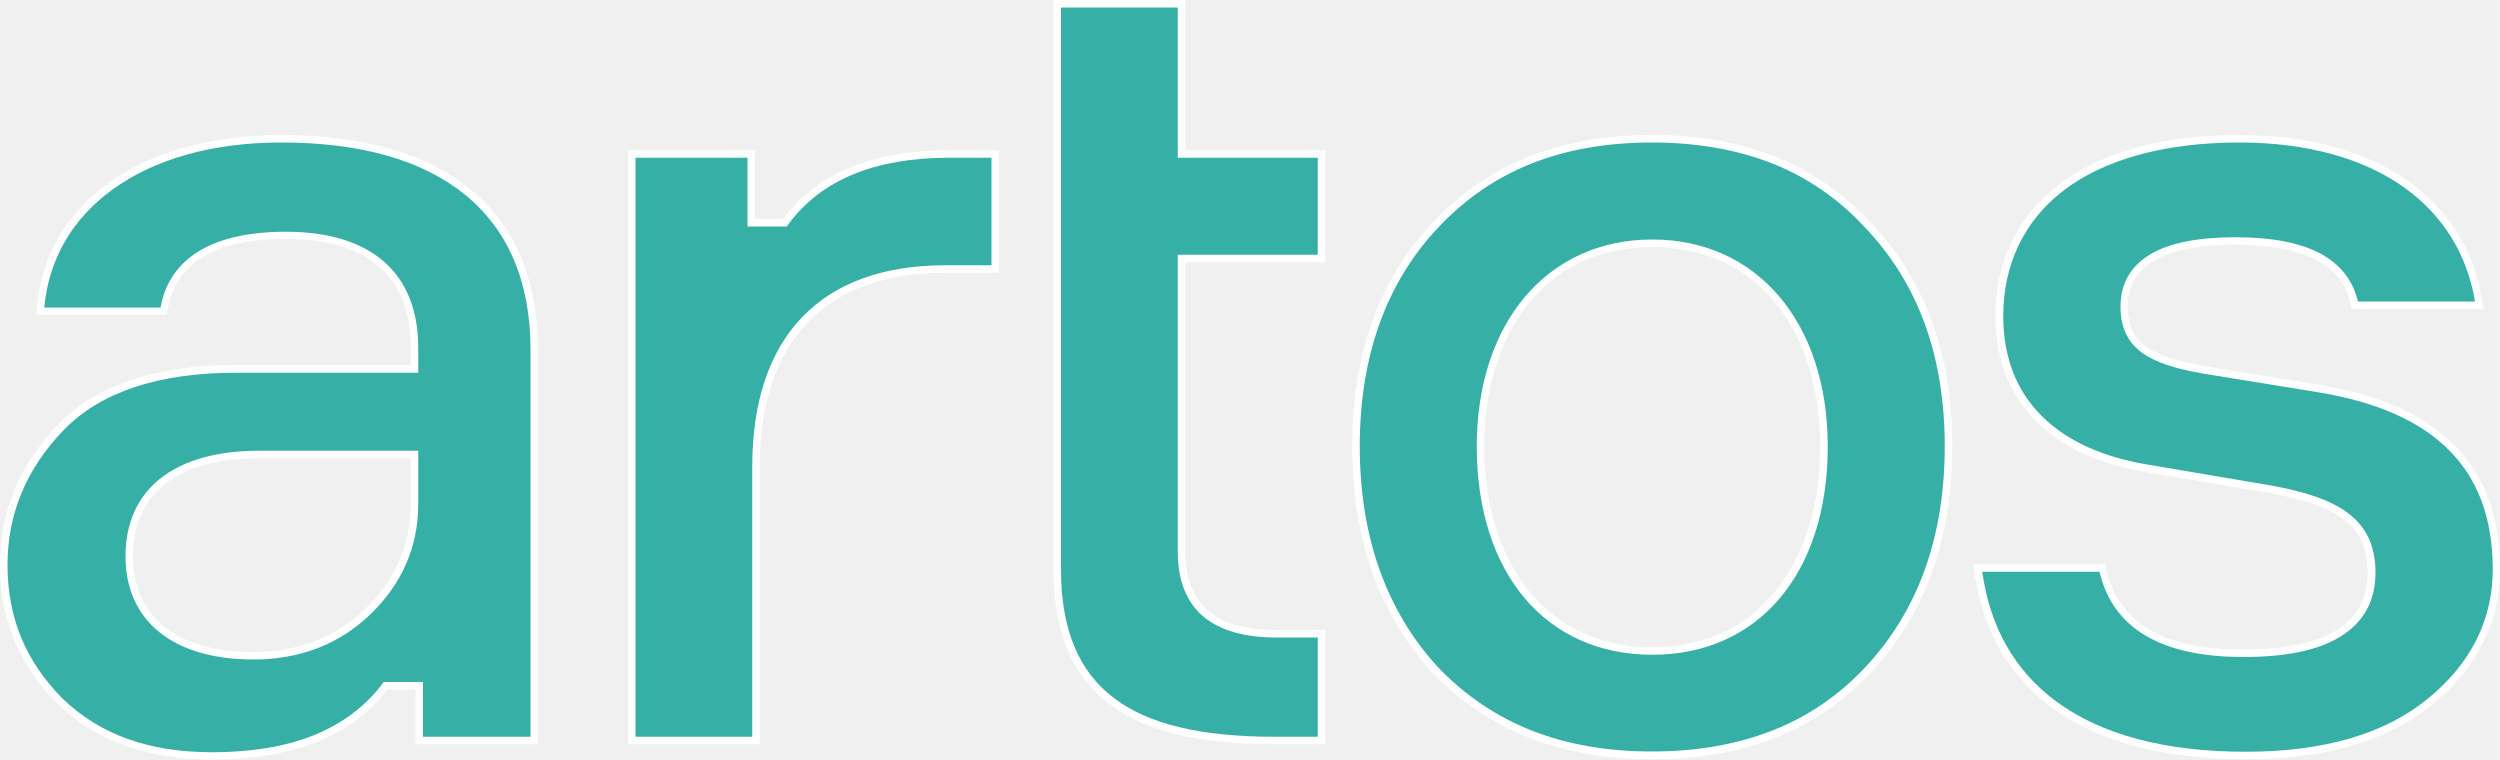
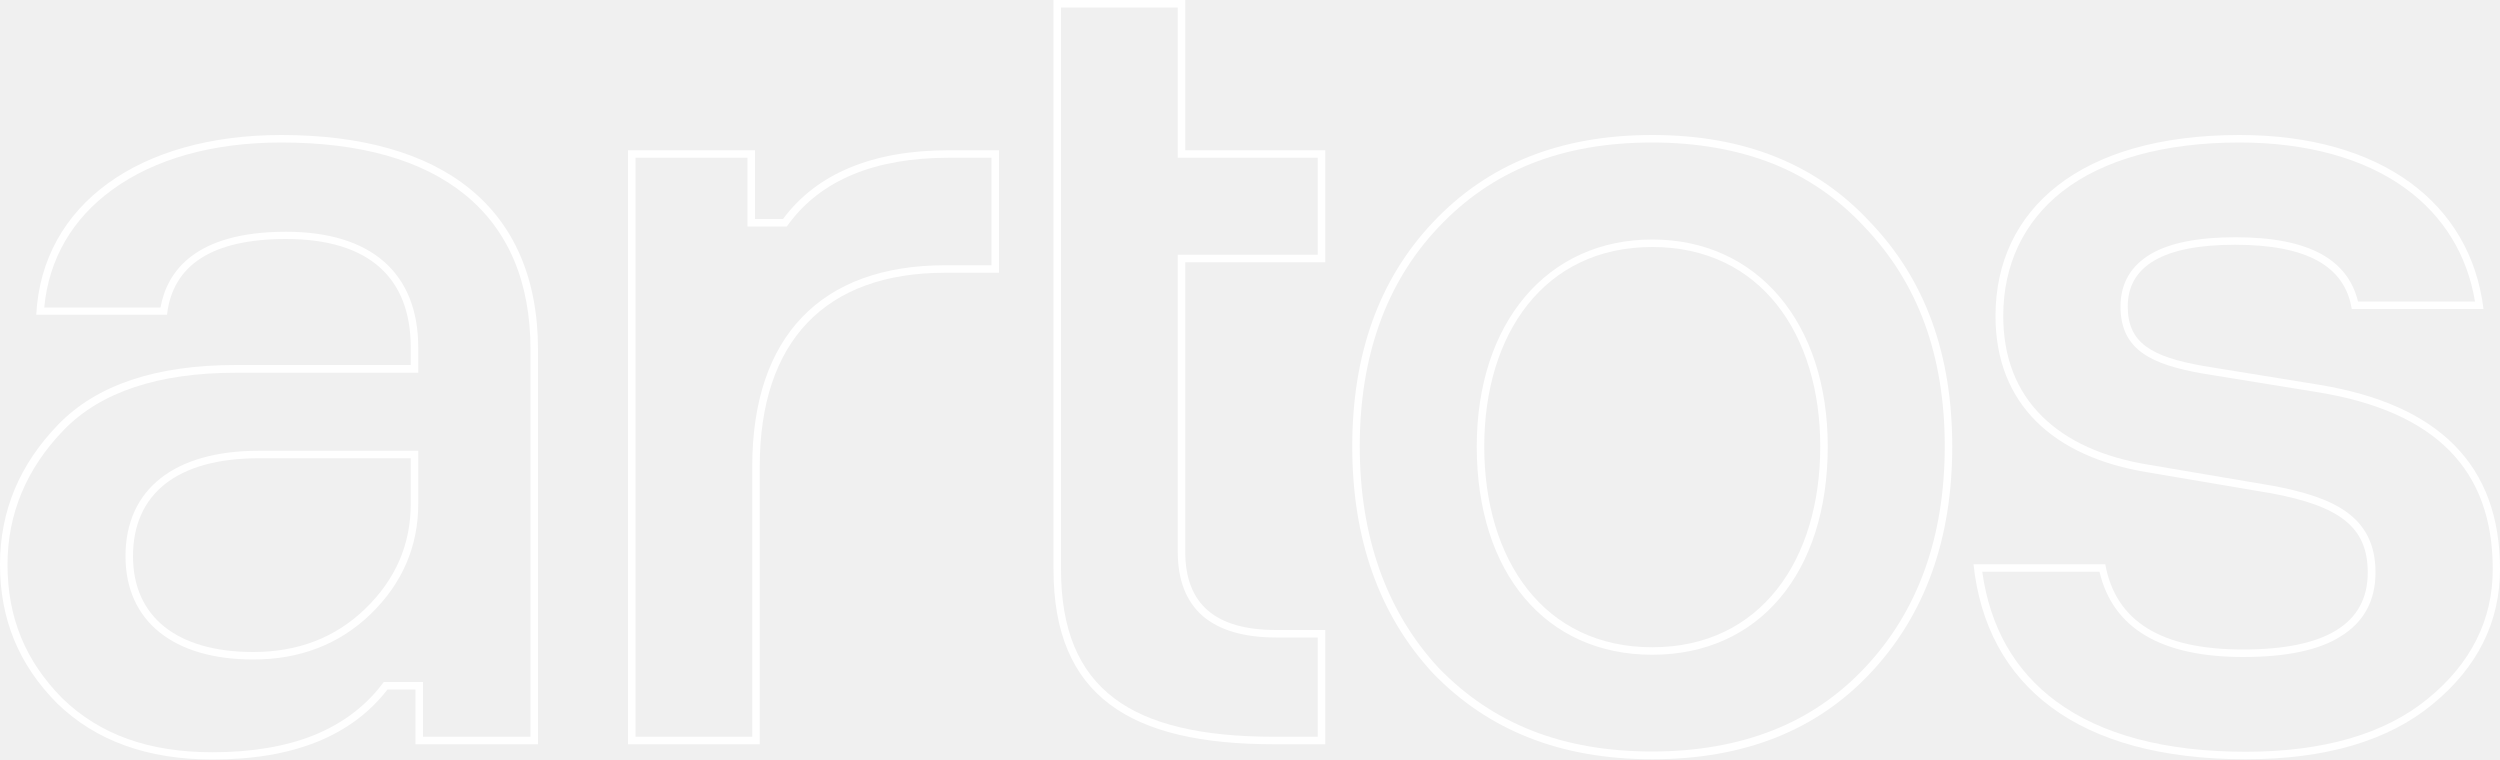
- <svg xmlns="http://www.w3.org/2000/svg" version="1.1" id="logo" x="0px" y="0px" viewBox="-749 680.3 1000 303.7" style="enable-background:new -749 680.3 1000 303.7;" xml:space="preserve">
+ <svg xmlns="http://www.w3.org/2000/svg" version="1.1" id="logo" x="0px" y="0px" viewBox="-139 489.3 1000 303.7" style="enable-background:new -139 489.3 1000 303.7;" xml:space="preserve">
  <style type="text/css">
- 	.st0{fill:#36AFA7;}
- 	.st1{fill:#FFFFFF;}
+ 	.st0{fill:#FFFFFF;}
</style>
-   <g id="XMLID_185_">
-     <g id="XMLID_326_">
-       <g id="XMLID_353_">
-         <path class="st0" d="M-664,982.6c-25.4,0-46-7.4-61.1-22c-15.1-15.2-22.4-33-22.4-54.5c0-20.8,7.7-39.3,22.9-55     c15-15.5,38.5-23.3,69.9-23.3h71.5v-8.5c0-29.4-17.8-44.9-51.4-44.9c-29.5,0-46,10.2-48.9,30.3h-49.4     c3.1-41.9,40.7-68.9,96.4-68.9c32,0,57.1,7.1,74.4,21.1c17.8,14.4,26.8,35.7,26.8,63.3v156.3h-46v-21.9h-13.4l-0.5,0.6     C-609.3,973.4-632.4,982.6-664,982.6z M-645.4,862.1c-33.5,0-51.9,14.5-51.9,40.7c0,25.3,18.1,39.8,49.6,39.8     c18.3,0,33.7-6,45.8-17.7c12.4-12,18.7-26.5,18.7-43.1v-19.7H-645.4z" />
-         <path class="st1" d="M-636.5,737.3c31.7,0,56.4,7,73.4,20.8c17.4,14.1,26.3,35,26.3,62.1V975h-43v-18.9v-3h-3H-594h-1.5l-0.9,1.2     c-6.9,8.9-16,15.6-27.1,20.1c-11.2,4.5-24.9,6.8-40.5,6.8c-25.4,0-45-7-60-21.5c-14.8-14.9-22-32.4-22-53.5     c0-20.4,7.6-38.5,22.5-53.9c14.7-15.2,37.9-22.9,68.8-22.9h70h3v-3v-7c0-29.9-18.8-46.4-52.9-46.4c-36.4,0-47.6,15.9-50.2,30.3     h-46.5c1.8-19.3,11.2-35.5,27.2-47.1C-687.1,743.8-663.8,737.3-636.5,737.3 M-647.7,944.1c18.7,0,34.4-6.1,46.9-18.1     c12.7-12.3,19.1-27.1,19.1-44.2v-18.2v-3h-3h-60.7c-33.9,0-53.4,15.4-53.4,42.2C-698.8,928.7-679.7,944.1-647.7,944.1      M-636.5,734.3c-56.5,0-95.7,27.6-98,71.9h52.3c2.3-20,18.2-30.3,47.6-30.3c33.6,0,49.9,15.9,49.9,43.4v7h-70     c-31.8,0-55.6,7.9-71,23.8c-15.4,15.9-23.3,34.5-23.3,56c0,21.9,7.5,40.1,22.9,55.6c15.4,14.9,36,22.4,62.1,22.4     c32.2,0,55.5-9.3,70-28h11.2V978h49V820.2C-533.8,762.8-572.6,734.3-636.5,734.3L-636.5,734.3z M-647.7,941.1     c-30.4,0-48.1-14-48.1-38.3c0-24.7,17.3-39.2,50.4-39.2h60.7v18.2c0,16.3-6.1,30.3-18.2,42C-615,935.5-630,941.1-647.7,941.1     L-647.7,941.1z" />
-       </g>
-       <g id="XMLID_351_">
-         <path class="st0" d="M-496.3,976.5V741.9h47.8v27.5h13.5l0.4-0.6c13.2-17.8,35.1-26.9,65.1-26.9h18.6v46h-20     c-48.8,0-75.7,28.1-75.7,79v109.6H-496.3z" />
-         <path class="st1" d="M-352.4,743.4v43h-18.5c-49.8,0-77.2,28.6-77.2,80.5V975h-46.7V743.4h44.8v24.5v3h3h11.2h1.5l0.9-1.2     c12.9-17.4,34.4-26.3,63.9-26.3H-352.4 M-349.4,740.4h-20.1c-30.4,0-52.8,9.3-66.3,27.5H-447v-27.5h-50.8V978h52.7V866.9     c0-50,26.1-77.5,74.2-77.5h21.5V740.4L-349.4,740.4z" />
-       </g>
-       <g id="XMLID_349_">
-         <path class="st0" d="M-239.4,976.5c-60,0-86.7-21.1-86.7-68.5V681.8h49.7v60.1h56v41.8h-56V901c0,21.8,12.8,32.8,37.9,32.8h18.1     v42.7H-239.4z" />
-         <path class="st1" d="M-277.9,683.3l0,57.1v3h3h53v38.8h-53h-3v3V901c0,11.4,3.4,20,10.1,25.8c6.6,5.6,16.4,8.5,29.3,8.5h16.6V975     h-17.5c-29.2,0-50.1-5-63.8-15.3c-14.4-10.8-21.4-27.7-21.4-51.7V683.3H-277.9 M-274.9,680.3h-52.7V908c0,50.9,30.8,70,88.2,70     h20.5v-45.7h-19.6c-24.3,0-36.4-10.3-36.4-31.3V785.2h56v-44.8h-56h0V680.3L-274.9,680.3z" />
-       </g>
-       <g id="XMLID_329_">
-         <path class="st0" d="M-88.1,982.5c-36.3,0-64.6-11.1-86.7-34c-21.1-22.8-31.8-53-31.8-89.6c0-36.4,10.7-66.2,31.8-88.6     c21.8-23.2,50.2-34.5,86.7-34.5c36.6,0,64.8,11.3,86.2,34.5c21.4,22.4,32.3,52.2,32.3,88.6c0,36.6-10.9,66.8-32.3,89.6     C-23.4,971.4-51.6,982.5-88.1,982.5z M-88.1,777.6c-41.7,0-68.7,31.9-68.7,81.3c0,49.7,27,81.8,68.7,81.8s68.7-32.1,68.7-81.8     C-19.4,809.5-46.4,777.6-88.1,777.6z" />
-         <path class="st1" d="M-88.1,737.3c17.9,0,34.2,2.9,48.3,8.5c14,5.6,26.4,14.2,36.8,25.5l0,0l0,0c10.6,11.1,18.6,24,23.9,38.5     c5.3,14.5,8,31,8,49c0,36.2-10.7,66-31.9,88.5c-10.4,11.1-22.8,19.6-36.8,25.1c-14.1,5.6-30.4,8.5-48.3,8.5     c-35.8,0-63.8-11-85.6-33.6c-20.8-22.6-31.4-52.4-31.4-88.5c0-36,10.6-65.5,31.4-87.5C-152.2,748.4-124.2,737.3-88.1,737.3      M-88.1,942.2c42.6,0,70.2-32.7,70.2-83.3c0-49.5-28.2-82.8-70.2-82.8c-42,0-70.2,33.3-70.2,82.8     C-158.3,909.5-130.7,942.2-88.1,942.2 M-88.1,734.3c-36.9,0-65.9,11.7-87.8,35c-21.5,22.8-32.2,52.7-32.2,89.6     c0,36.9,10.7,67.3,32.2,90.6c22,22.8,50.9,34.5,87.8,34.5c36.9,0,65.8-11.6,87.3-34.5c21.9-23.3,32.7-53.7,32.7-90.6     c0-36.9-10.8-66.7-32.7-89.6C-22.3,746-51.2,734.3-88.1,734.3L-88.1,734.3z M-88.1,939.2c-43.4,0-67.2-35-67.2-80.3     c0-44.8,23.8-79.8,67.2-79.8c43.4,0,67.2,35,67.2,79.8C-20.9,904.2-44.7,939.2-88.1,939.2L-88.1,939.2z" />
-       </g>
-       <g id="XMLID_327_">
-         <path class="st0" d="M149.2,982.5c-32.6,0-58.4-6.9-76.8-20.5c-17.3-12.8-27.5-31.1-30.4-54.5h49.8c4.8,22.9,23.2,34.1,56.3,34.1     c34.1,0,51.4-10.9,51.4-32.3c0-18.5-11.2-27.8-39.9-33.2l-49.5-8.4c-38.3-6.3-59.5-27.9-59.5-61c0-21,8.4-38.6,24.2-51     c16.7-13,41.6-19.9,71.9-19.9c27.2,0,50.4,6.4,67.2,18.6c16,11.6,25.9,28.1,28.7,48H193c-3.5-17.3-19.2-25.7-48-25.7     c-29.5,0-44.4,8.8-44.4,26.2c0,16.5,11.6,21.8,31.5,25.3l46.2,7.5c47.9,7.9,71.1,31.5,71.1,72.3c0,20.7-8.9,38.5-26.5,52.9     C205.5,975.2,180.7,982.5,149.2,982.5z" />
-         <path class="st1" d="M146.8,737.3c26.8,0,49.8,6.3,66.3,18.3c15.2,11,24.8,26.6,27.9,45.3h-46.8c-2-8.3-6.9-14.7-14.7-19     c-8.3-4.5-19.5-6.7-34.4-6.7c-14.7,0-26,2.2-33.6,6.6c-8.1,4.7-12.3,11.8-12.3,21.1c0,17.5,12.5,23.2,32.8,26.8l46.2,7.5     c47,7.7,69.9,30.9,69.9,70.8c0,20.2-8.7,37.7-26,51.8c-17.2,14.1-41.7,21.2-72.8,21.2c-32.2,0-57.8-6.8-75.9-20.2     c-16.5-12.2-26.4-29.6-29.5-51.8h46.9c5.3,22.6,24.6,34.1,57.5,34.1c17.1,0,30.2-2.7,38.9-8.2c9.3-5.7,14-14.3,14-25.6     c0-22.4-16.5-30.1-41.2-34.7l-49.5-8.4c-18.4-3-32.7-9.5-42.7-19.4c-10.3-10.2-15.5-23.7-15.5-40.1c0-20.5,8.2-37.7,23.6-49.8     C92.3,744.1,116.8,737.3,146.8,737.3 M146.8,734.3c-64,0-97.6,29.9-97.6,72.4c0,35.4,23.4,56.4,60.7,62.5l49.5,8.4     c27.5,5.1,38.7,13.5,38.7,31.7c0,20.5-16.8,30.8-49.9,30.8c-32.7,0-50.9-11.2-55.1-34.1H40.4c5.2,48.6,41.6,78,108.8,78     c32.2,0,57-7.4,74.7-21.9C242.1,947.2,251,929,251,908c0-41.6-24.3-65.9-72.4-73.8l-46.2-7.5c-21-3.7-30.3-9.3-30.3-23.8     c0-16.3,14.4-24.7,42.9-24.7s43.9,8.4,46.7,25.7h52.7C239.2,761.4,203.3,734.3,146.8,734.3L146.8,734.3z" />
-       </g>
-     </g>
+   <g id="XMLID_353_">
+     <path class="st0" d="M-26.5,546.3c31.7,0,56.4,7,73.4,20.8c17.4,14.1,26.3,35,26.3,62.1V784h-43v-18.9v-3h-3H16h-1.5l-0.9,1.2   c-6.9,8.9-16,15.6-27.1,20.1c-11.2,4.5-24.9,6.8-40.5,6.8c-25.4,0-45-7-60-21.5c-14.8-14.9-22-32.4-22-53.5   c0-20.4,7.6-38.5,22.5-53.9c14.7-15.2,37.9-22.9,68.8-22.9h70h3v-3v-7c0-29.9-18.8-46.4-52.9-46.4c-36.4,0-47.6,15.9-50.2,30.3   h-46.5c1.8-19.3,11.2-35.5,27.2-47.1C-77.1,552.8-53.8,546.3-26.5,546.3 M-37.7,753.1c18.7,0,34.4-6.1,46.9-18.1   c12.7-12.3,19.1-27.1,19.1-44.2v-18.2v-3h-3h-60.7c-33.9,0-53.4,15.4-53.4,42.2C-88.8,737.7-69.7,753.1-37.7,753.1 M-26.5,543.3   c-56.5,0-95.7,27.6-98,71.9h52.3c2.3-20,18.2-30.3,47.6-30.3c33.6,0,49.9,15.9,49.9,43.4v7h-70c-31.8,0-55.6,7.9-71,23.8   c-15.4,15.9-23.3,34.5-23.3,56c0,21.9,7.5,40.1,22.9,55.6c15.4,14.9,36,22.4,62.1,22.4c32.2,0,55.5-9.3,70-28h11.2V787h49V629.2   C76.2,571.8,37.4,543.3-26.5,543.3L-26.5,543.3z M-37.7,750.1c-30.4,0-48.1-14-48.1-38.3c0-24.7,17.3-39.2,50.4-39.2h60.7v18.2   c0,16.3-6.1,30.3-18.2,42S-20,750.1-37.7,750.1L-37.7,750.1z" />
+   </g>
+   <g id="XMLID_351_">
+     <path class="st0" d="M257.6,552.4v43h-18.5c-49.8,0-77.2,28.6-77.2,80.5V784h-46.7V552.4H160v24.5v3h3h11.2h1.5l0.9-1.2   c12.9-17.4,34.4-26.3,63.9-26.3H257.6 M260.6,549.4h-20.1c-30.4,0-52.8,9.3-66.3,27.5H163v-27.5h-50.8V787h52.7V675.9   c0-50,26.1-77.5,74.2-77.5h21.5L260.6,549.4L260.6,549.4z" />
+   </g>
+   <g id="XMLID_349_">
+     <path class="st0" d="M332.1,492.3v57.1v3h3h53v38.8h-53h-3v3V710c0,11.4,3.4,20,10.1,25.8c6.6,5.6,16.4,8.5,29.3,8.5h16.6V784   h-17.5c-29.2,0-50.1-5-63.8-15.3c-14.4-10.8-21.4-27.7-21.4-51.7V492.3H332.1 M335.1,489.3h-52.7V717c0,50.9,30.8,70,88.2,70h20.5   v-45.7h-19.6c-24.3,0-36.4-10.3-36.4-31.3V594.2h56v-44.8h-56l0,0L335.1,489.3L335.1,489.3z" />
+   </g>
+   <g id="XMLID_329_">
+     <path class="st0" d="M521.9,546.3c17.9,0,34.2,2.9,48.3,8.5c14,5.6,26.4,14.2,36.8,25.5l0,0l0,0c10.6,11.1,18.6,24,23.9,38.5   c5.3,14.5,8,31,8,49c0,36.2-10.7,66-31.9,88.5c-10.4,11.1-22.8,19.6-36.8,25.1c-14.1,5.6-30.4,8.5-48.3,8.5   c-35.8,0-63.8-11-85.6-33.6c-20.8-22.6-31.4-52.4-31.4-88.5c0-36,10.6-65.5,31.4-87.5C457.8,557.4,485.8,546.3,521.9,546.3    M521.9,751.2c42.6,0,70.2-32.7,70.2-83.3c0-49.5-28.2-82.8-70.2-82.8s-70.2,33.3-70.2,82.8C451.7,718.5,479.3,751.2,521.9,751.2    M521.9,543.3c-36.9,0-65.9,11.7-87.8,35c-21.5,22.8-32.2,52.7-32.2,89.6c0,36.9,10.7,67.3,32.2,90.6c22,22.8,50.9,34.5,87.8,34.5   c36.9,0,65.8-11.6,87.3-34.5c21.9-23.3,32.7-53.7,32.7-90.6c0-36.9-10.8-66.7-32.7-89.6C587.7,555,558.8,543.3,521.9,543.3   L521.9,543.3z M521.9,748.2c-43.4,0-67.2-35-67.2-80.3c0-44.8,23.8-79.8,67.2-79.8c43.4,0,67.2,35,67.2,79.8   C589.1,713.2,565.3,748.2,521.9,748.2L521.9,748.2z" />
+   </g>
+   <g id="XMLID_327_">
+     <path class="st0" d="M756.8,546.3c26.8,0,49.8,6.3,66.3,18.3c15.2,11,24.8,26.6,27.9,45.3h-46.8c-2-8.3-6.9-14.7-14.7-19   c-8.3-4.5-19.5-6.7-34.4-6.7c-14.7,0-26,2.2-33.6,6.6c-8.1,4.7-12.3,11.8-12.3,21.1c0,17.5,12.5,23.2,32.8,26.8l46.2,7.5   c47,7.7,69.9,30.9,69.9,70.8c0,20.2-8.7,37.7-26,51.8c-17.2,14.1-41.7,21.2-72.8,21.2c-32.2,0-57.8-6.8-75.9-20.2   c-16.5-12.2-26.4-29.6-29.5-51.8h46.9c5.3,22.6,24.6,34.1,57.5,34.1c17.1,0,30.2-2.7,38.9-8.2c9.3-5.7,14-14.3,14-25.6   c0-22.4-16.5-30.1-41.2-34.7l-49.5-8.4c-18.4-3-32.7-9.5-42.7-19.4c-10.3-10.2-15.5-23.7-15.5-40.1c0-20.5,8.2-37.7,23.6-49.8   C702.3,553.1,726.8,546.3,756.8,546.3 M756.8,543.3c-64,0-97.6,29.9-97.6,72.4c0,35.4,23.4,56.4,60.7,62.5l49.5,8.4   c27.5,5.1,38.7,13.5,38.7,31.7c0,20.5-16.8,30.8-49.9,30.8c-32.7,0-50.9-11.2-55.1-34.1h-52.7c5.2,48.6,41.6,78,108.8,78   c32.2,0,57-7.4,74.7-21.9C852.1,756.2,861,738,861,717c0-41.6-24.3-65.9-72.4-73.8l-46.2-7.5c-21-3.7-30.3-9.3-30.3-23.8   c0-16.3,14.4-24.7,42.9-24.7s43.9,8.4,46.7,25.7h52.7C849.2,570.4,813.3,543.3,756.8,543.3L756.8,543.3z" />
  </g>
</svg>
